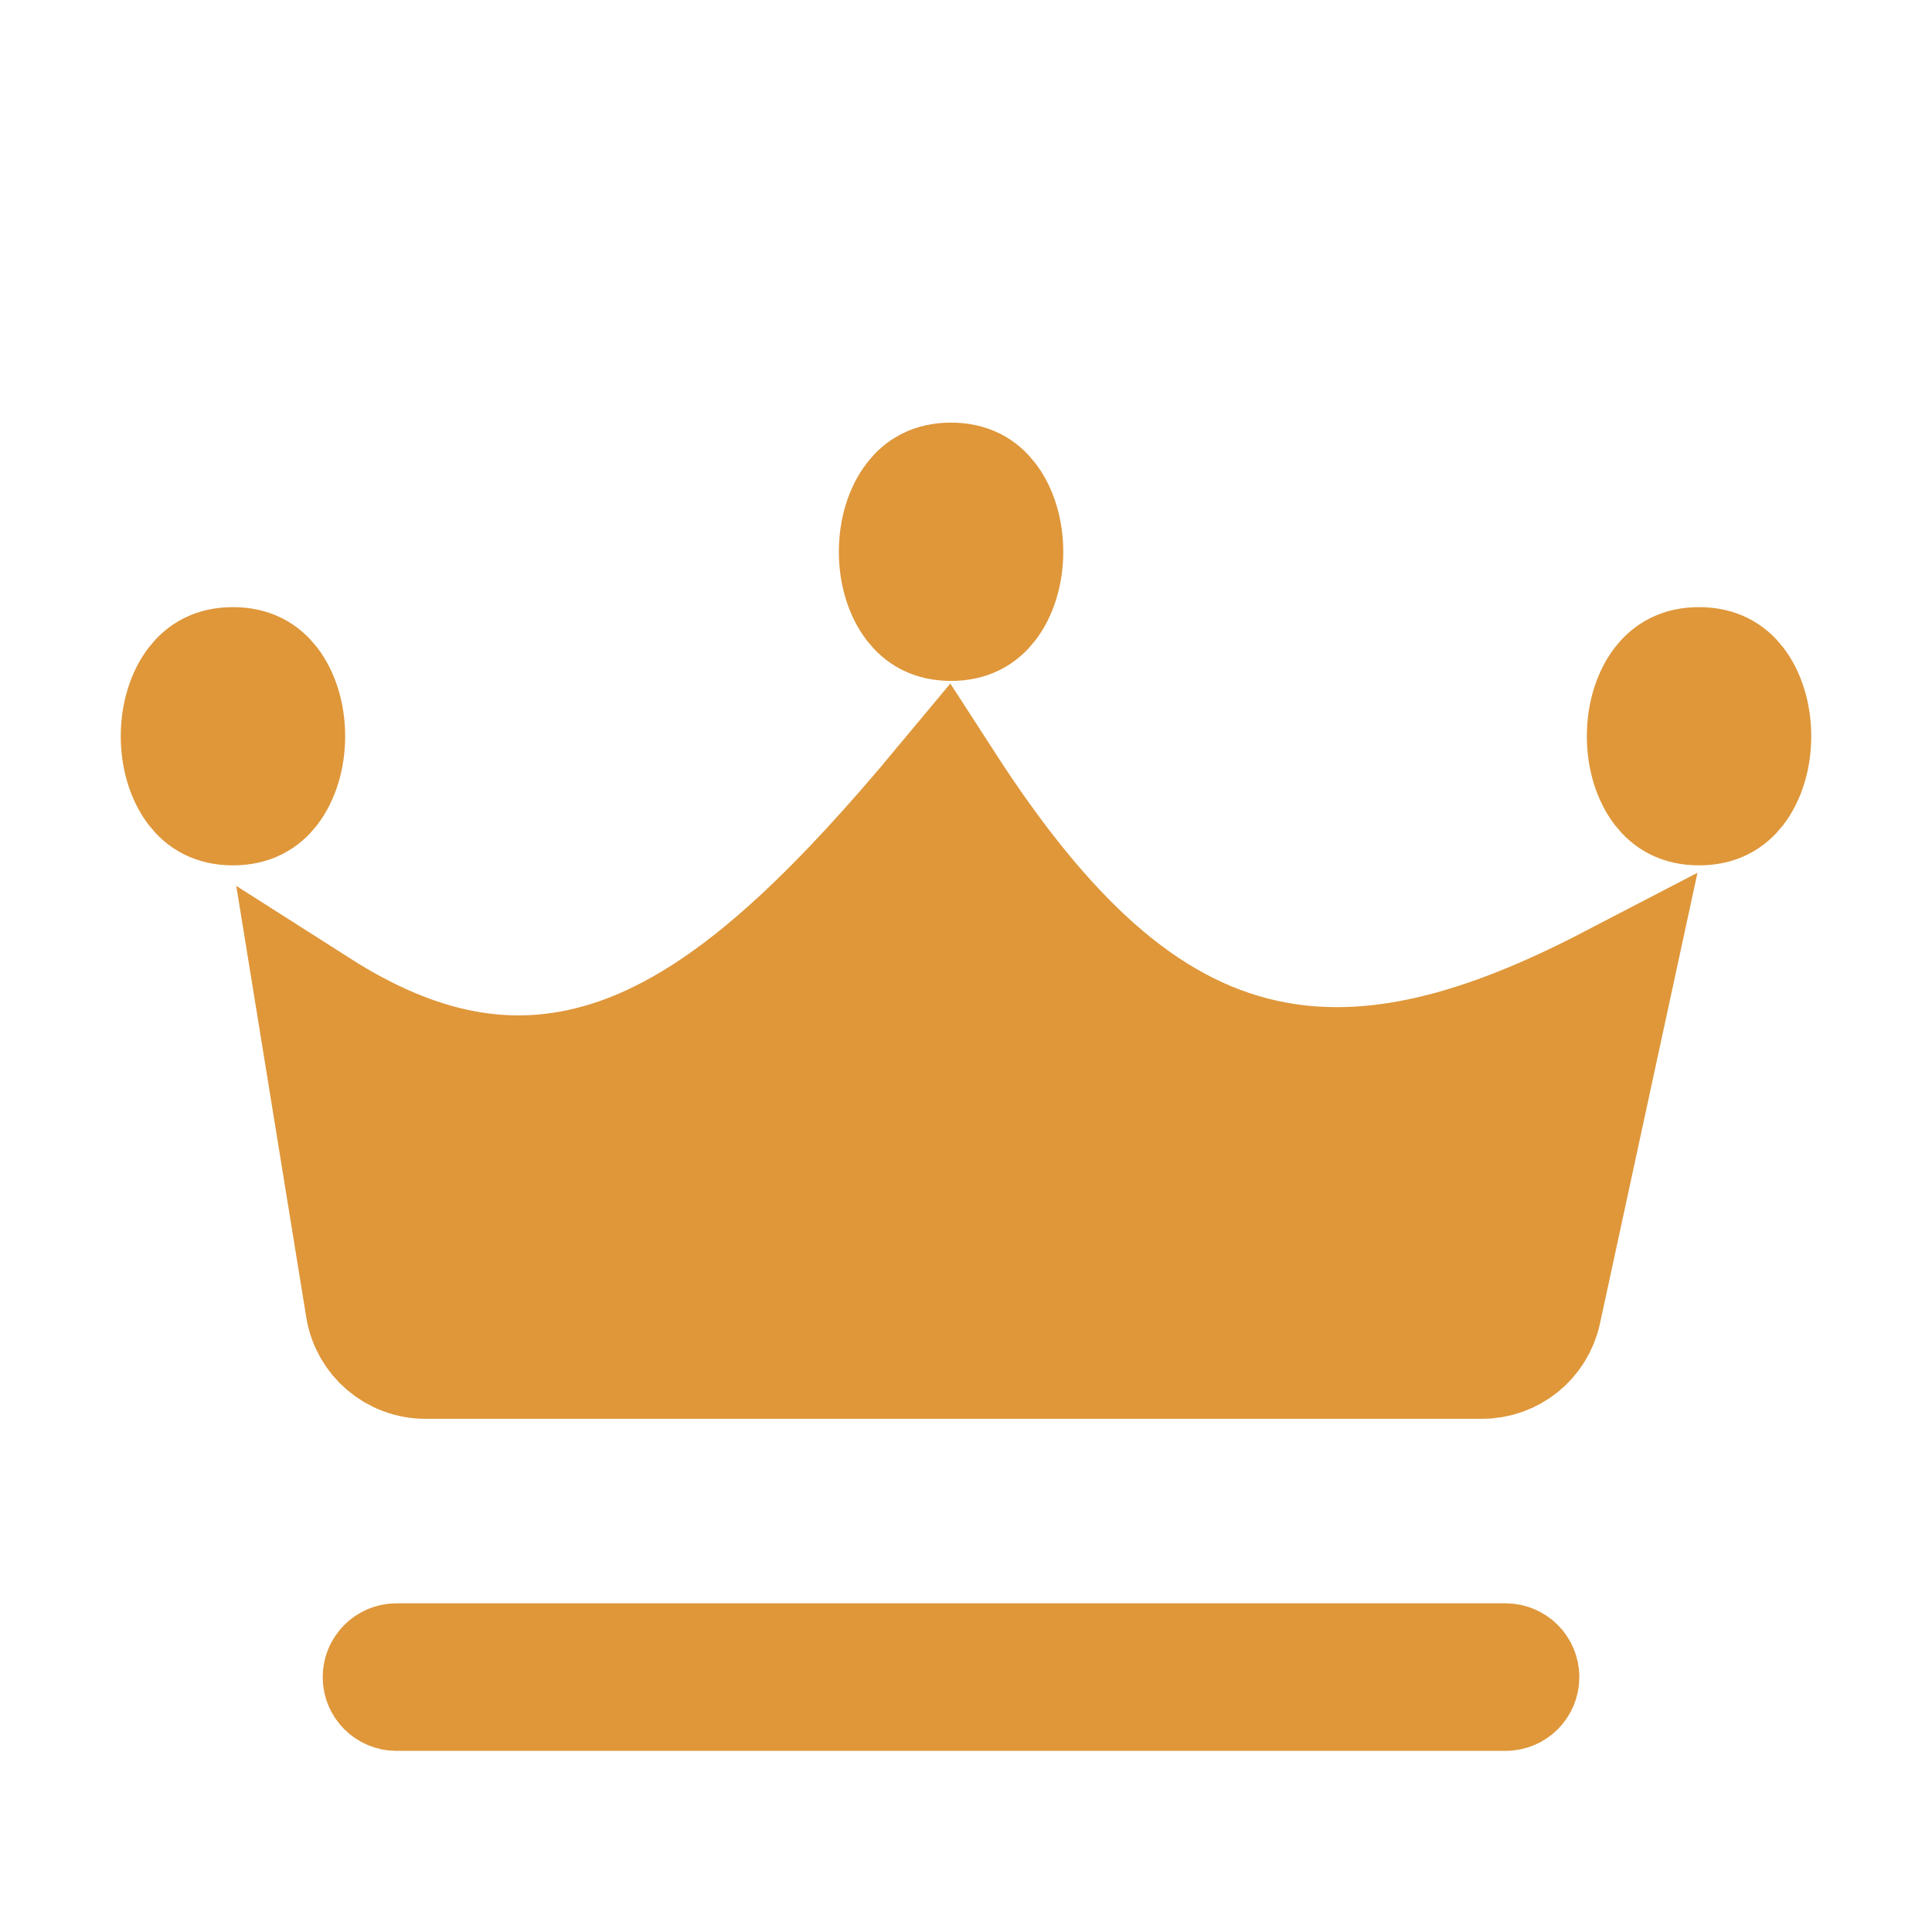
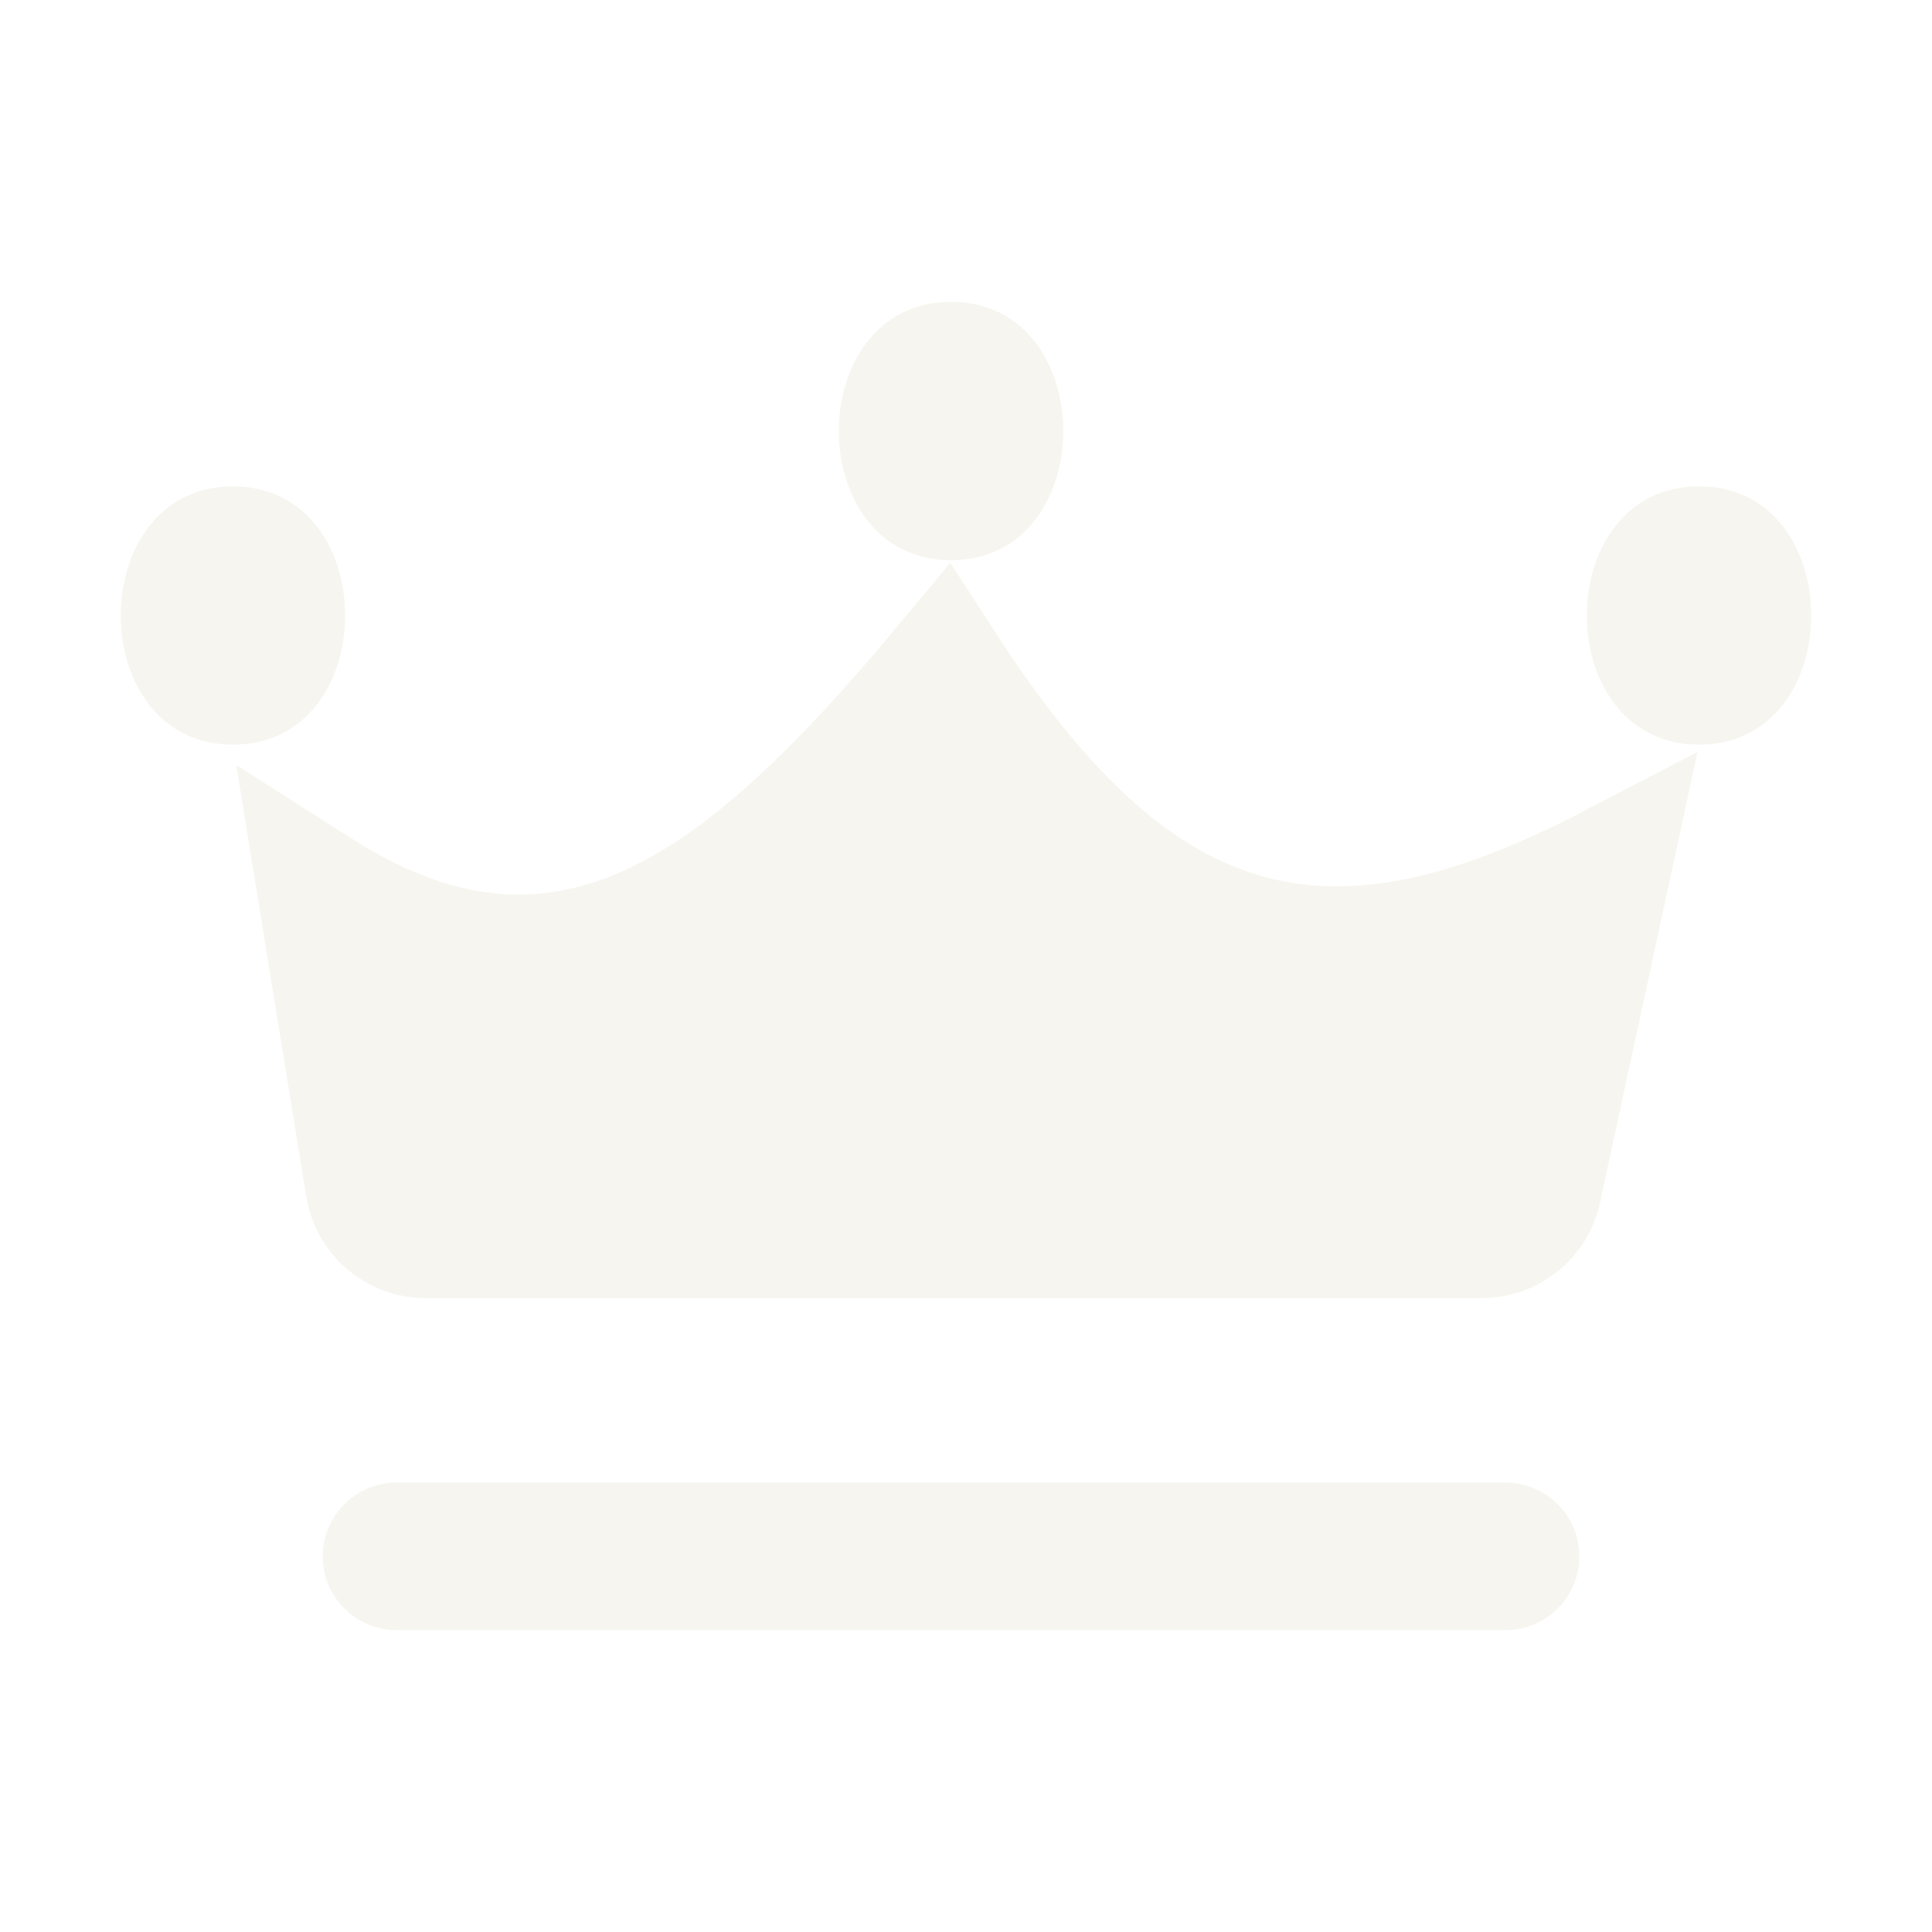
<svg xmlns="http://www.w3.org/2000/svg" width="32" height="32" viewBox="0 0 32 32" fill="none">
-   <path d="M24.546 22.5H7.047C6.556 22.5 6.138 22.144 6.06 21.66L5.258 16.716C6.869 17.743 8.432 18.098 10.078 17.586C11.184 17.242 12.22 16.534 13.248 15.584C14.012 14.879 14.802 14.013 15.639 13.007C17.267 15.525 18.909 17.108 20.946 17.554C22.73 17.945 24.599 17.411 26.688 16.325L25.523 21.711C25.424 22.172 25.017 22.5 24.546 22.5ZM3.858 13.333C3.563 13.333 3.386 13.221 3.256 13.054C3.106 12.859 3 12.551 3 12.194C3 11.838 3.106 11.53 3.256 11.335C3.385 11.168 3.563 11.056 3.858 11.056C4.154 11.056 4.331 11.168 4.461 11.335C4.611 11.53 4.717 11.838 4.717 12.194C4.717 12.551 4.611 12.859 4.461 13.054C4.331 13.221 4.154 13.333 3.858 13.333ZM28.142 11.056C28.437 11.056 28.614 11.168 28.744 11.335C28.894 11.53 29 11.838 29 12.194C29 12.551 28.894 12.859 28.744 13.054C28.614 13.221 28.437 13.333 28.142 13.333C27.846 13.333 27.669 13.221 27.539 13.054C27.389 12.859 27.283 12.551 27.283 12.194C27.283 11.838 27.389 11.53 27.539 11.335C27.669 11.168 27.846 11.056 28.142 11.056ZM15.752 8C16.047 8 16.225 8.112 16.355 8.28C16.505 8.474 16.611 8.783 16.611 9.139C16.611 9.495 16.505 9.803 16.355 9.998C16.225 10.166 16.047 10.278 15.752 10.278C15.457 10.278 15.279 10.166 15.15 9.998C14.999 9.803 14.894 9.495 14.894 9.139C14.894 8.783 14.999 8.474 15.15 8.28C15.279 8.112 15.457 8 15.752 8ZM24.937 27.556C25.06 27.556 25.159 27.655 25.159 27.778C25.159 27.901 25.06 28 24.937 28H6.567C6.445 28 6.345 27.901 6.345 27.778C6.345 27.655 6.445 27.556 6.567 27.556H24.937Z" fill="#DF973A" stroke="#DF973A" stroke-width="2" stroke-linecap="round" />
+   <path d="M24.546 20.5H7.047C6.556 20.5 6.138 20.144 6.06 19.66L5.258 14.716C6.869 15.743 8.432 16.098 10.078 15.586C11.184 15.242 12.22 14.534 13.248 13.584C14.012 12.879 14.802 12.013 15.639 11.007C17.267 13.525 18.909 15.108 20.946 15.554C22.73 15.944 24.599 15.411 26.688 14.325L25.523 19.711C25.424 20.172 25.017 20.5 24.546 20.5ZM3.858 11.333C3.563 11.333 3.386 11.221 3.256 11.054C3.106 10.859 3 10.551 3 10.194C3 9.838 3.106 9.53 3.256 9.335C3.385 9.168 3.563 9.056 3.858 9.056C4.154 9.056 4.331 9.168 4.461 9.335C4.611 9.53 4.717 9.838 4.717 10.194C4.717 10.551 4.611 10.859 4.461 11.054C4.331 11.221 4.154 11.333 3.858 11.333ZM28.142 9.056C28.437 9.056 28.614 9.168 28.744 9.335C28.894 9.53 29 9.838 29 10.194C29 10.551 28.894 10.859 28.744 11.054C28.614 11.221 28.437 11.333 28.142 11.333C27.846 11.333 27.669 11.221 27.539 11.054C27.389 10.859 27.283 10.551 27.283 10.194C27.283 9.838 27.389 9.53 27.539 9.335C27.669 9.168 27.846 9.056 28.142 9.056ZM15.752 6C16.047 6 16.225 6.112 16.355 6.28C16.505 6.474 16.611 6.783 16.611 7.139C16.611 7.495 16.505 7.803 16.355 7.998C16.225 8.166 16.047 8.278 15.752 8.278C15.457 8.278 15.279 8.166 15.15 7.998C14.999 7.803 14.894 7.495 14.894 7.139C14.894 6.783 14.999 6.474 15.15 6.28C15.279 6.112 15.457 6 15.752 6ZM24.937 25.556C25.06 25.556 25.159 25.655 25.159 25.778C25.159 25.901 25.06 26 24.937 26H6.567C6.445 26 6.345 25.901 6.345 25.778C6.345 25.655 6.445 25.556 6.567 25.556H24.937Z" fill="#F6F5EF" stroke="#F6F5EF" stroke-width="2" stroke-linecap="round" />
</svg>
